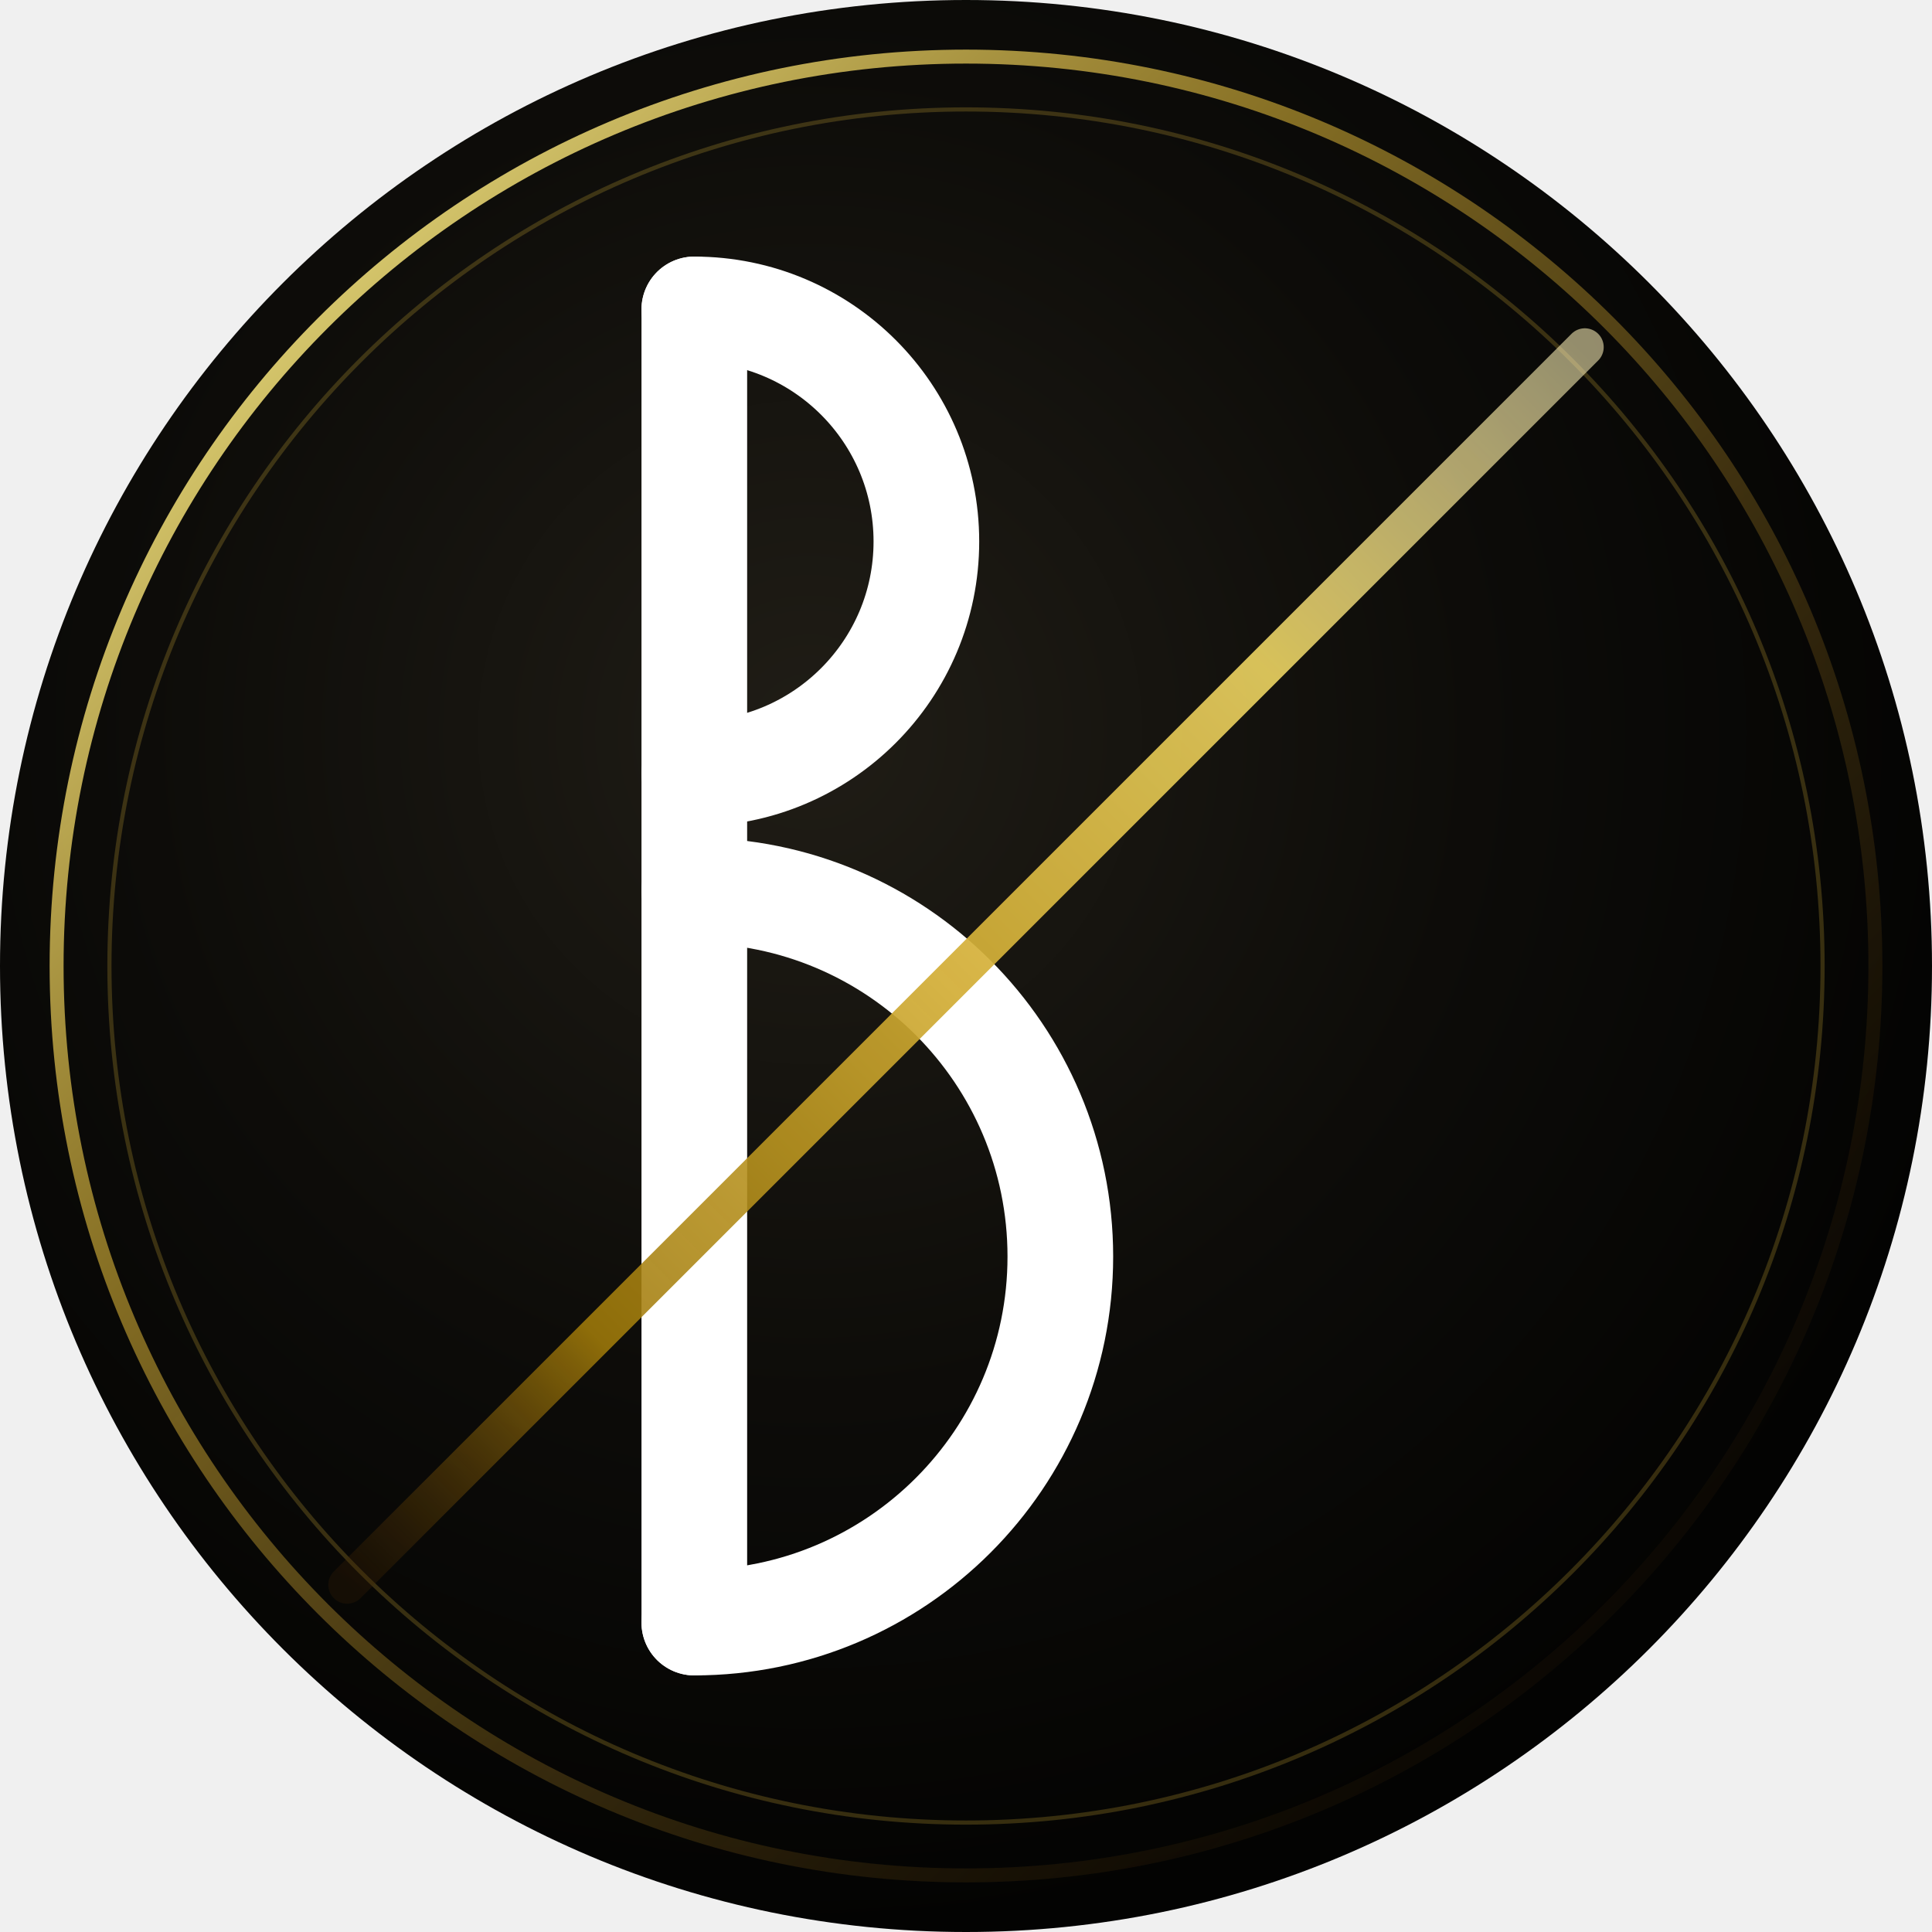
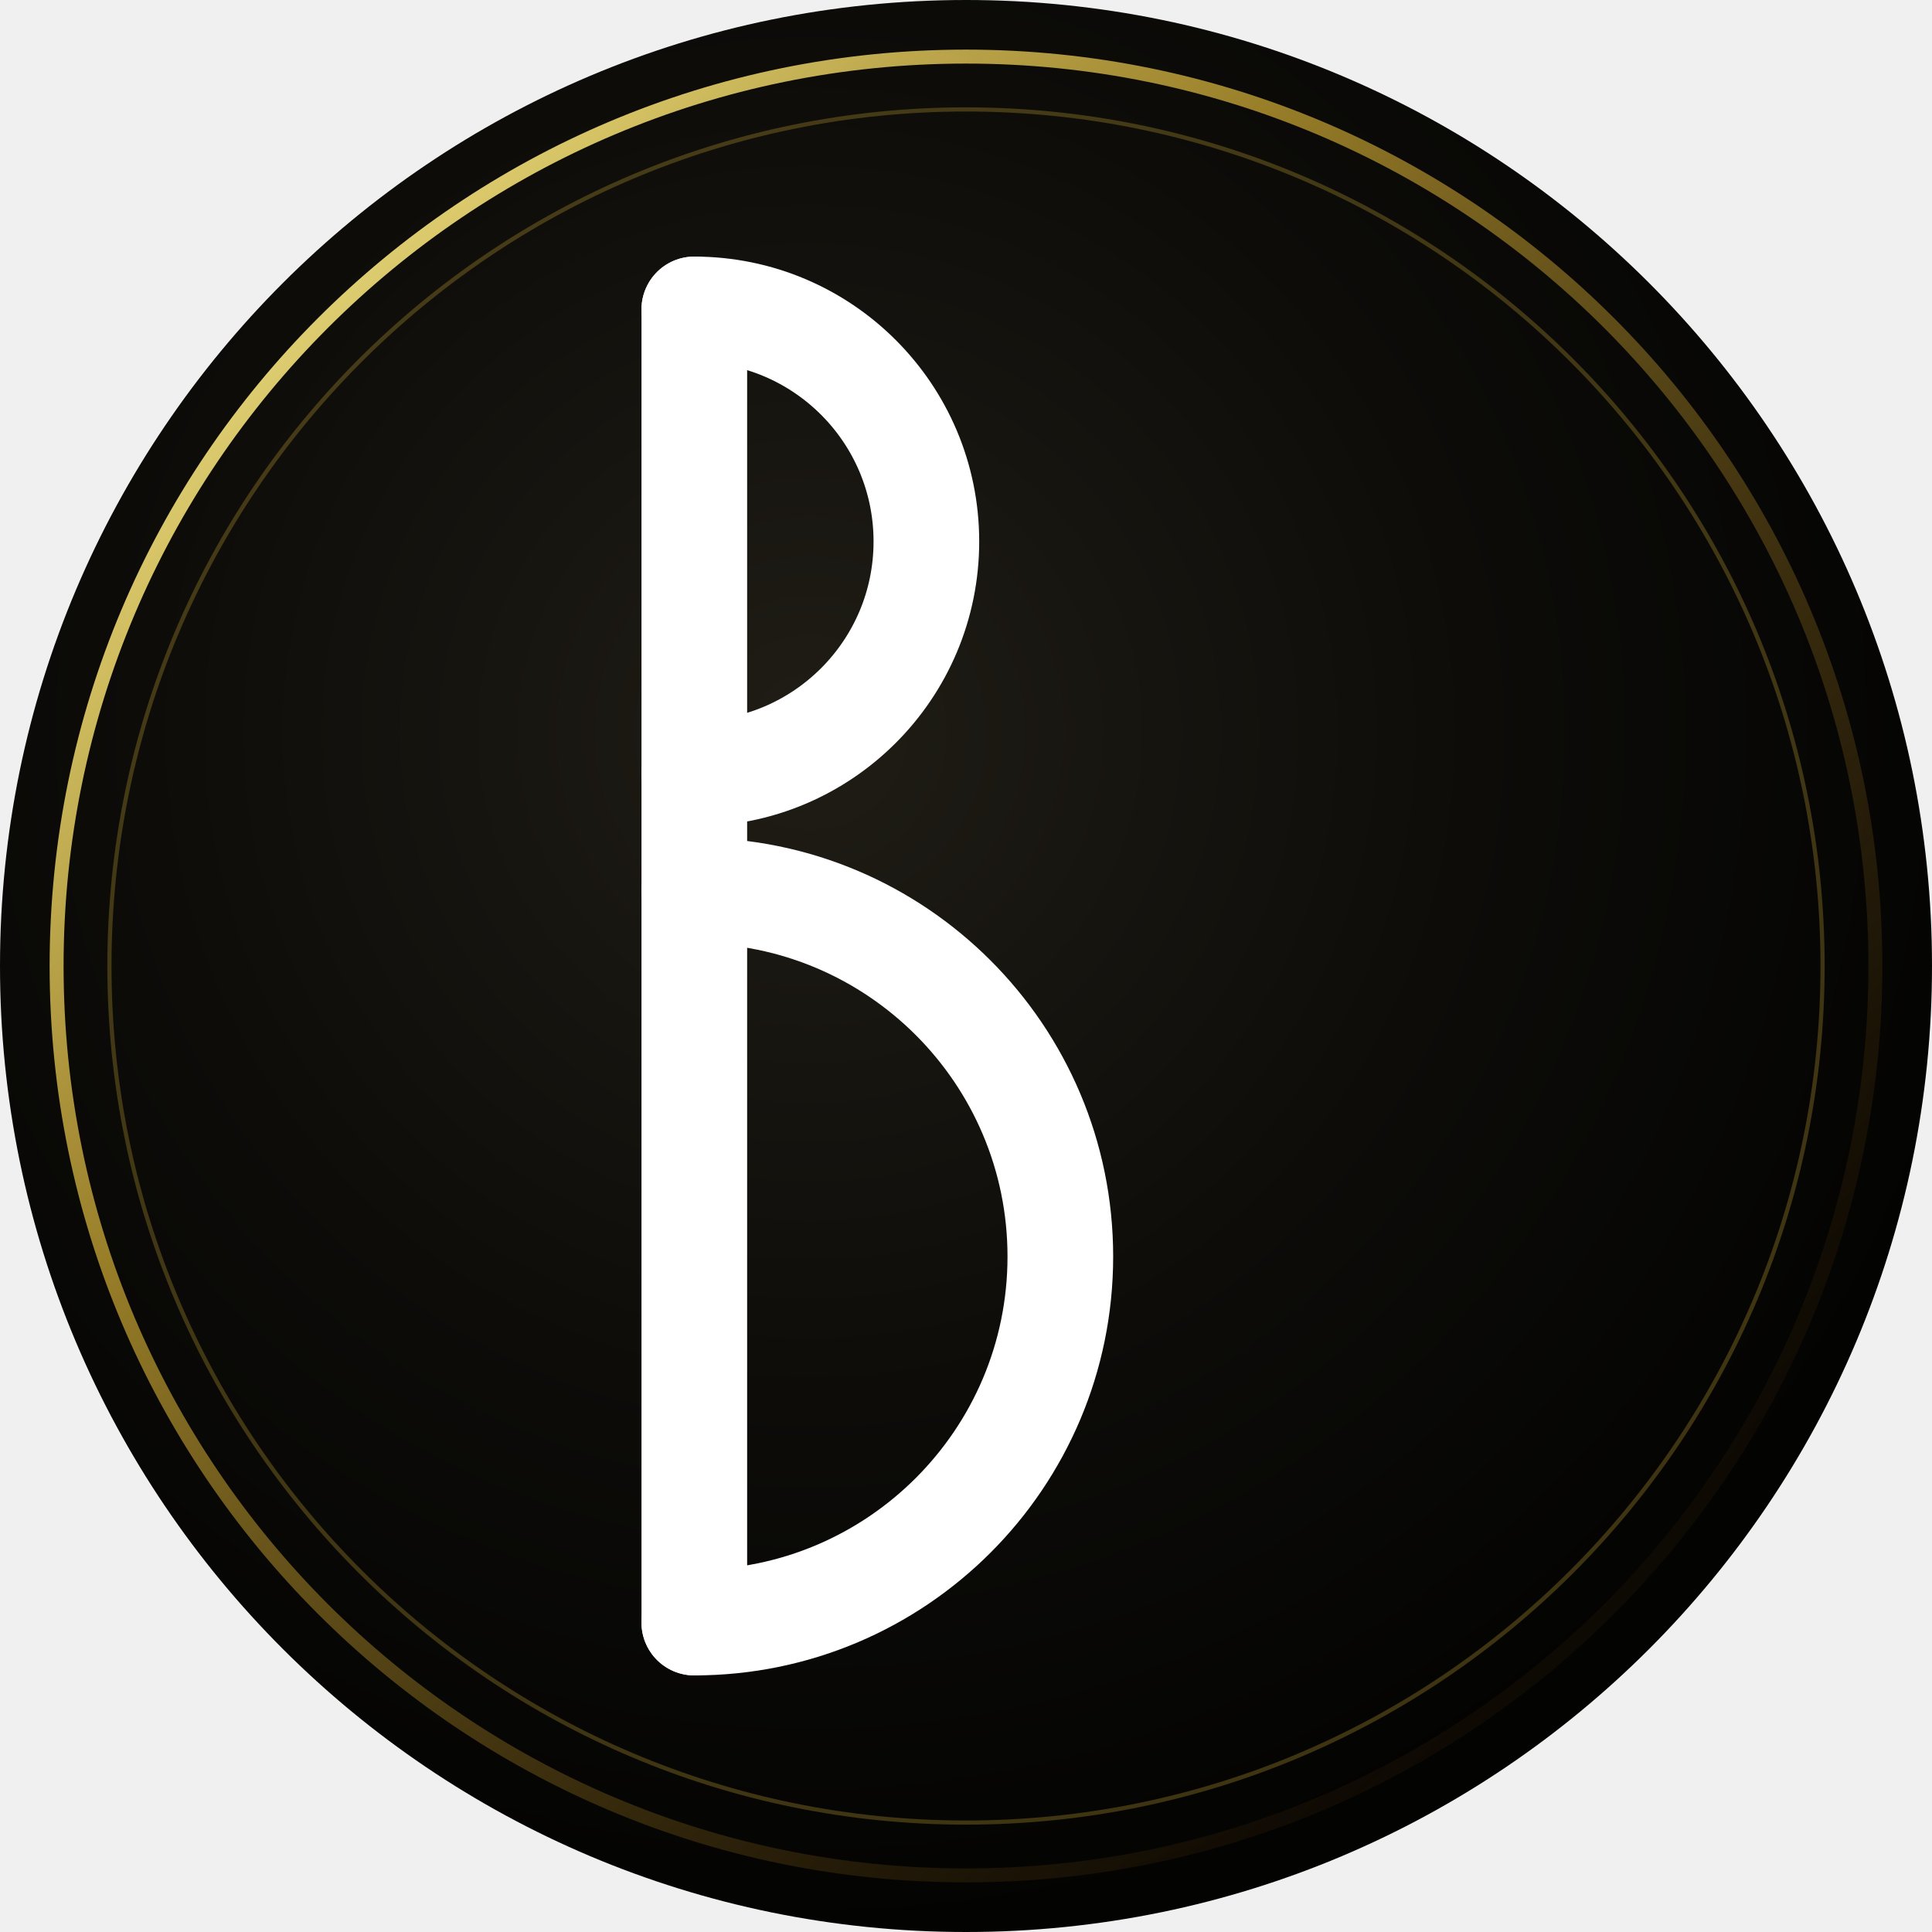
<svg xmlns="http://www.w3.org/2000/svg" viewBox="0 0 512 512">
  <defs>
    <radialGradient id="bg" cx="42%" cy="38%" r="62%" fx="42%" fy="38%">
      <stop offset="0%" stop-color="#201D16" />
      <stop offset="55%" stop-color="#0D0C09" />
      <stop offset="100%" stop-color="#030302" />
    </radialGradient>
    <linearGradient id="ring" x1="12%" y1="12%" x2="88%" y2="88%">
-       <stop offset="0%" stop-color="#F8E882" stop-opacity="0.88" />
-       <stop offset="30%" stop-color="#D4AF37" stop-opacity="0.62" />
-       <stop offset="100%" stop-color="#3E2203" stop-opacity="0.10" />
-     </linearGradient>
-     <linearGradient id="slash" x1="0%" y1="100%" x2="100%" y2="0%">
-       <stop offset="0%" stop-color="#3E2203" stop-opacity="0.28" />
-       <stop offset="20%" stop-color="#A07A0A" stop-opacity="0.95" />
-       <stop offset="50%" stop-color="#D4AF37" />
-       <stop offset="74%" stop-color="#E8D060" />
-       <stop offset="100%" stop-color="#FBF0B8" stop-opacity="0.62" />
+       <stop offset="0%" stop-color="#F8E882" stop-opacity="0.92" />
+       <stop offset="30%" stop-color="#D4AF37" stop-opacity="0.70" />
+       <stop offset="100%" stop-color="#3E2203" stop-opacity="0.12" />
    </linearGradient>
  </defs>
  <circle cx="256" cy="256" r="256" fill="url(#bg)" />
  <circle cx="256" cy="256" r="241" fill="none" stroke="url(#ring)" stroke-width="3.7" />
-   <circle cx="256" cy="256" r="227" fill="none" stroke="#D4AF37" stroke-width="1.1" opacity="0.24" />
+   <circle cx="256" cy="256" r="227" fill="none" stroke="#D4AF37" stroke-width="1.1" opacity="0.28" />
  <line x1="184" y1="82" x2="184" y2="430" stroke="white" stroke-width="28" stroke-linecap="round" />
  <path d="M 184,82 A 61,61 0 0 1 184,205" fill="none" stroke="white" stroke-width="28" stroke-linecap="round" />
  <path d="M 184,236 A 97,97 0 0 1 184,430" fill="none" stroke="white" stroke-width="28" stroke-linecap="round" />
-   <line x1="92" y1="420" x2="420" y2="92" stroke="url(#slash)" stroke-width="10" stroke-linecap="round" opacity="0.92" />
</svg>
